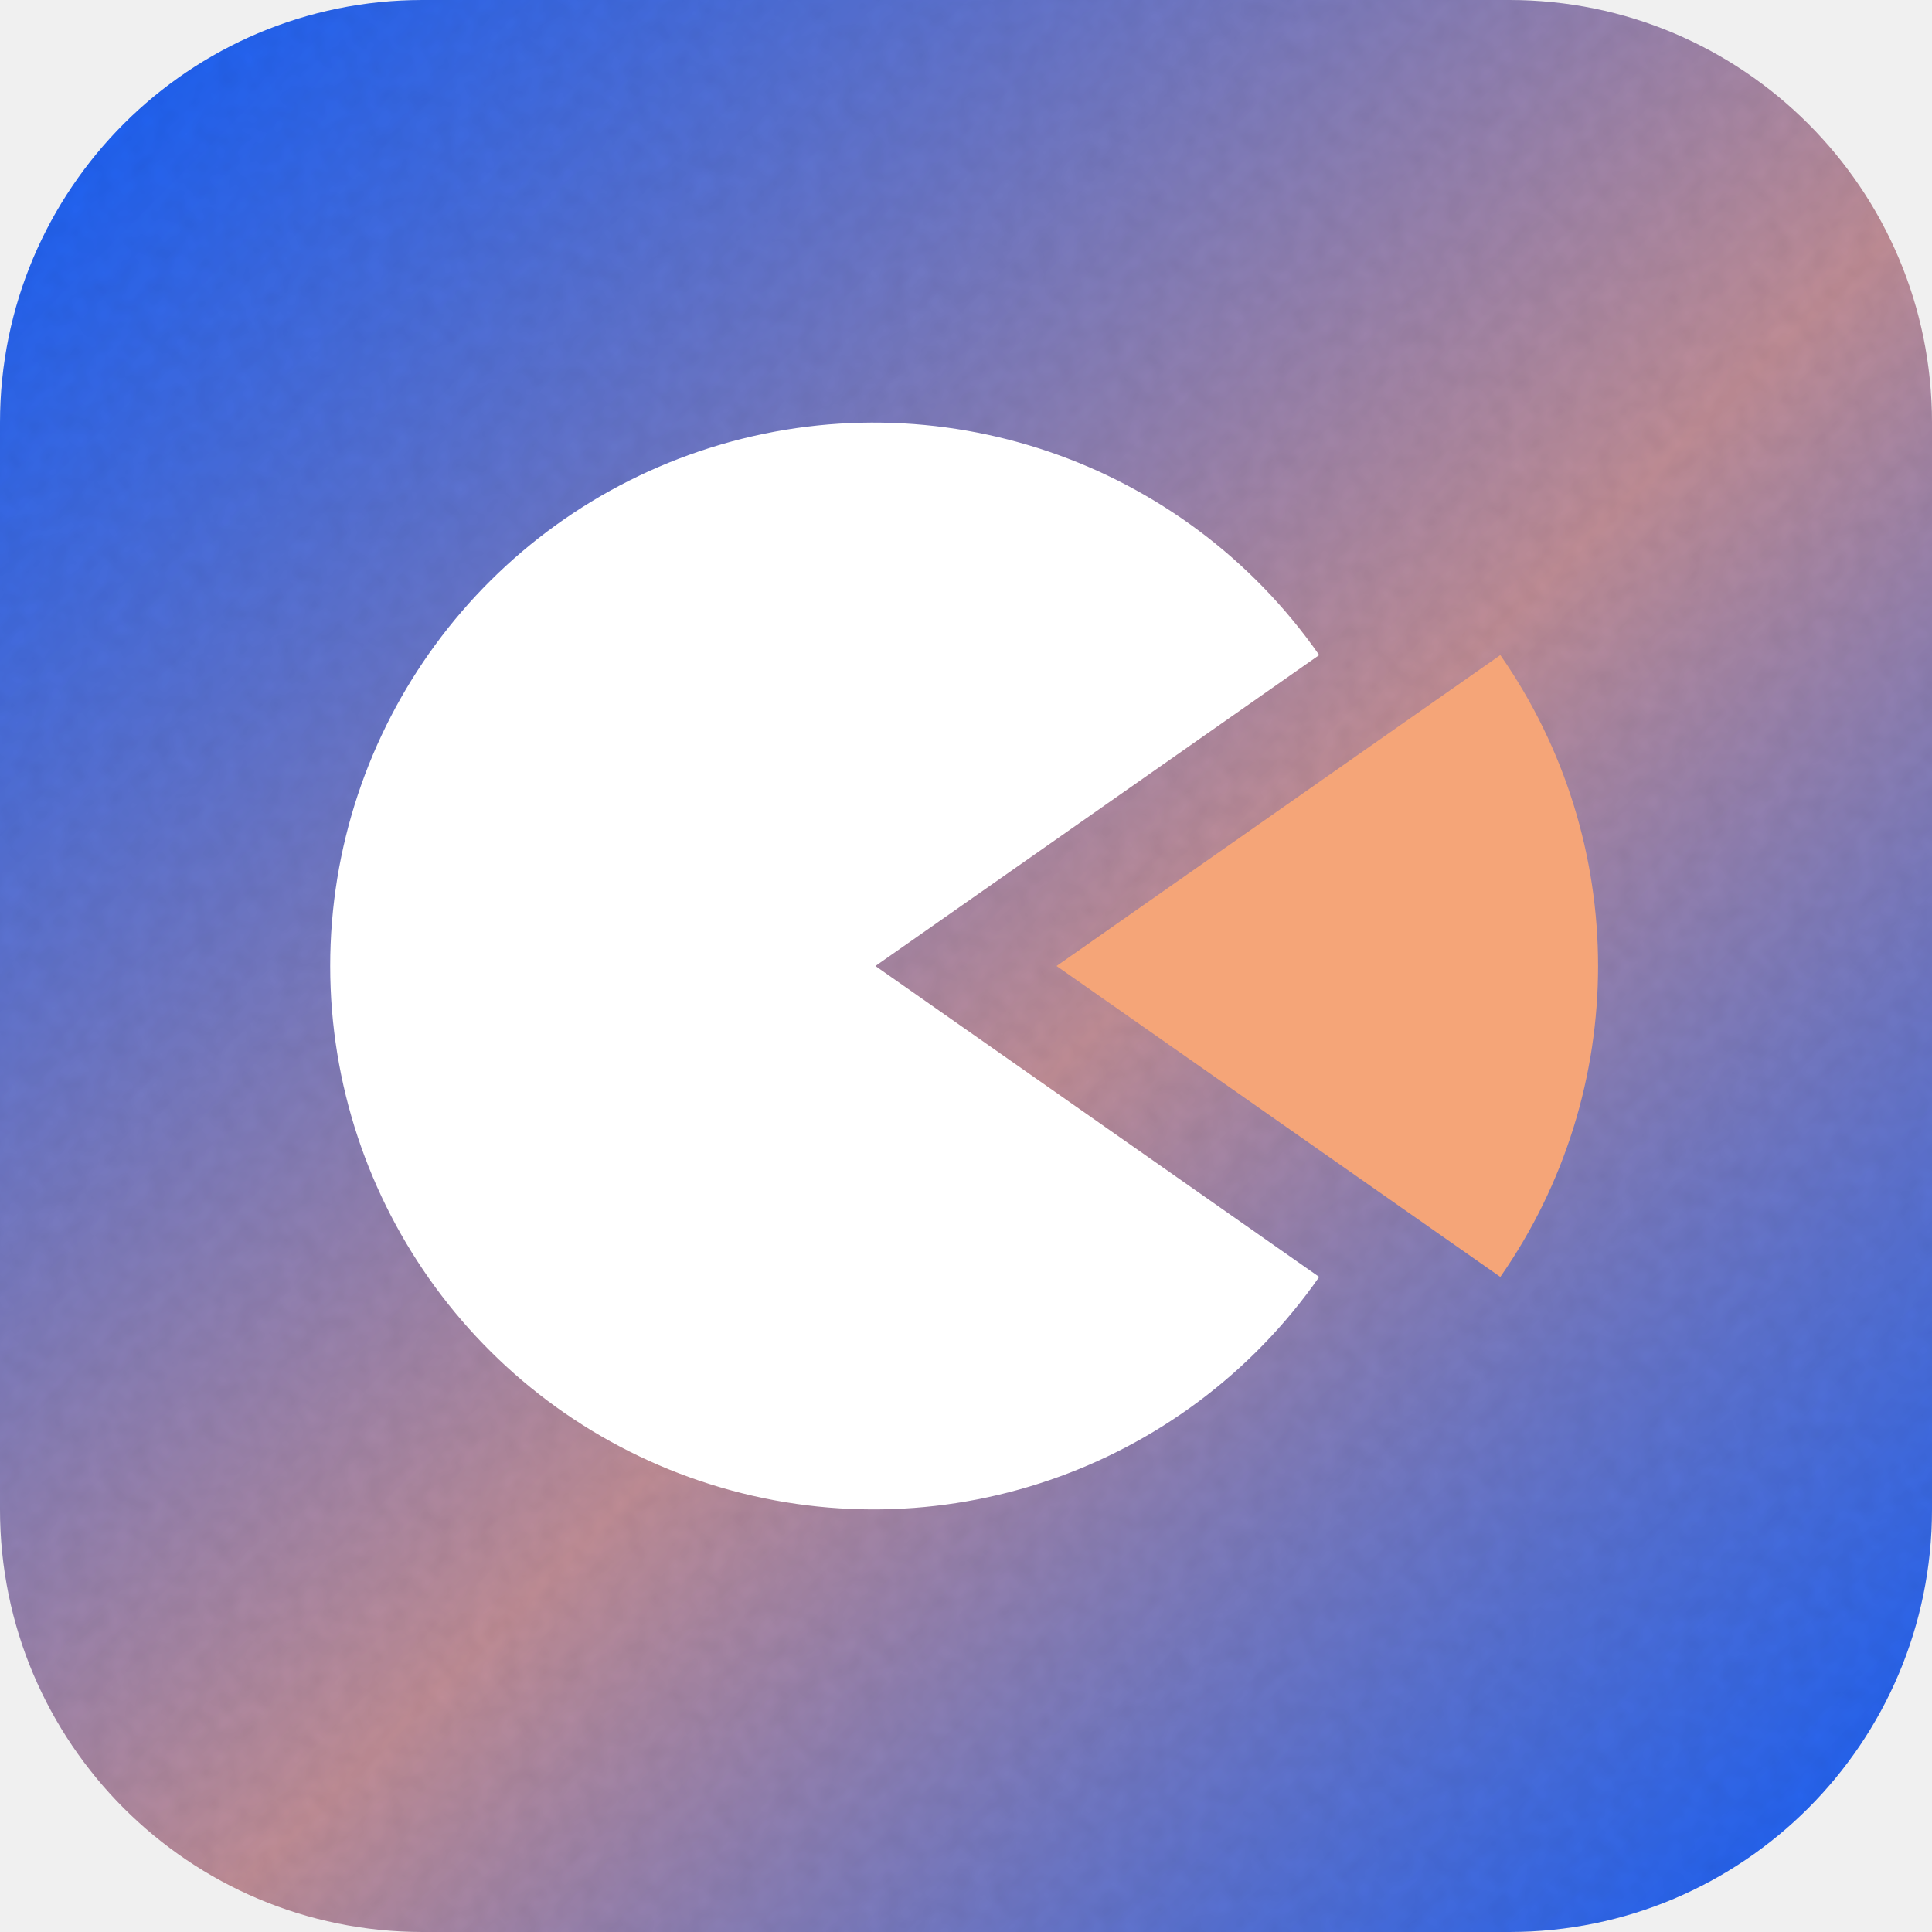
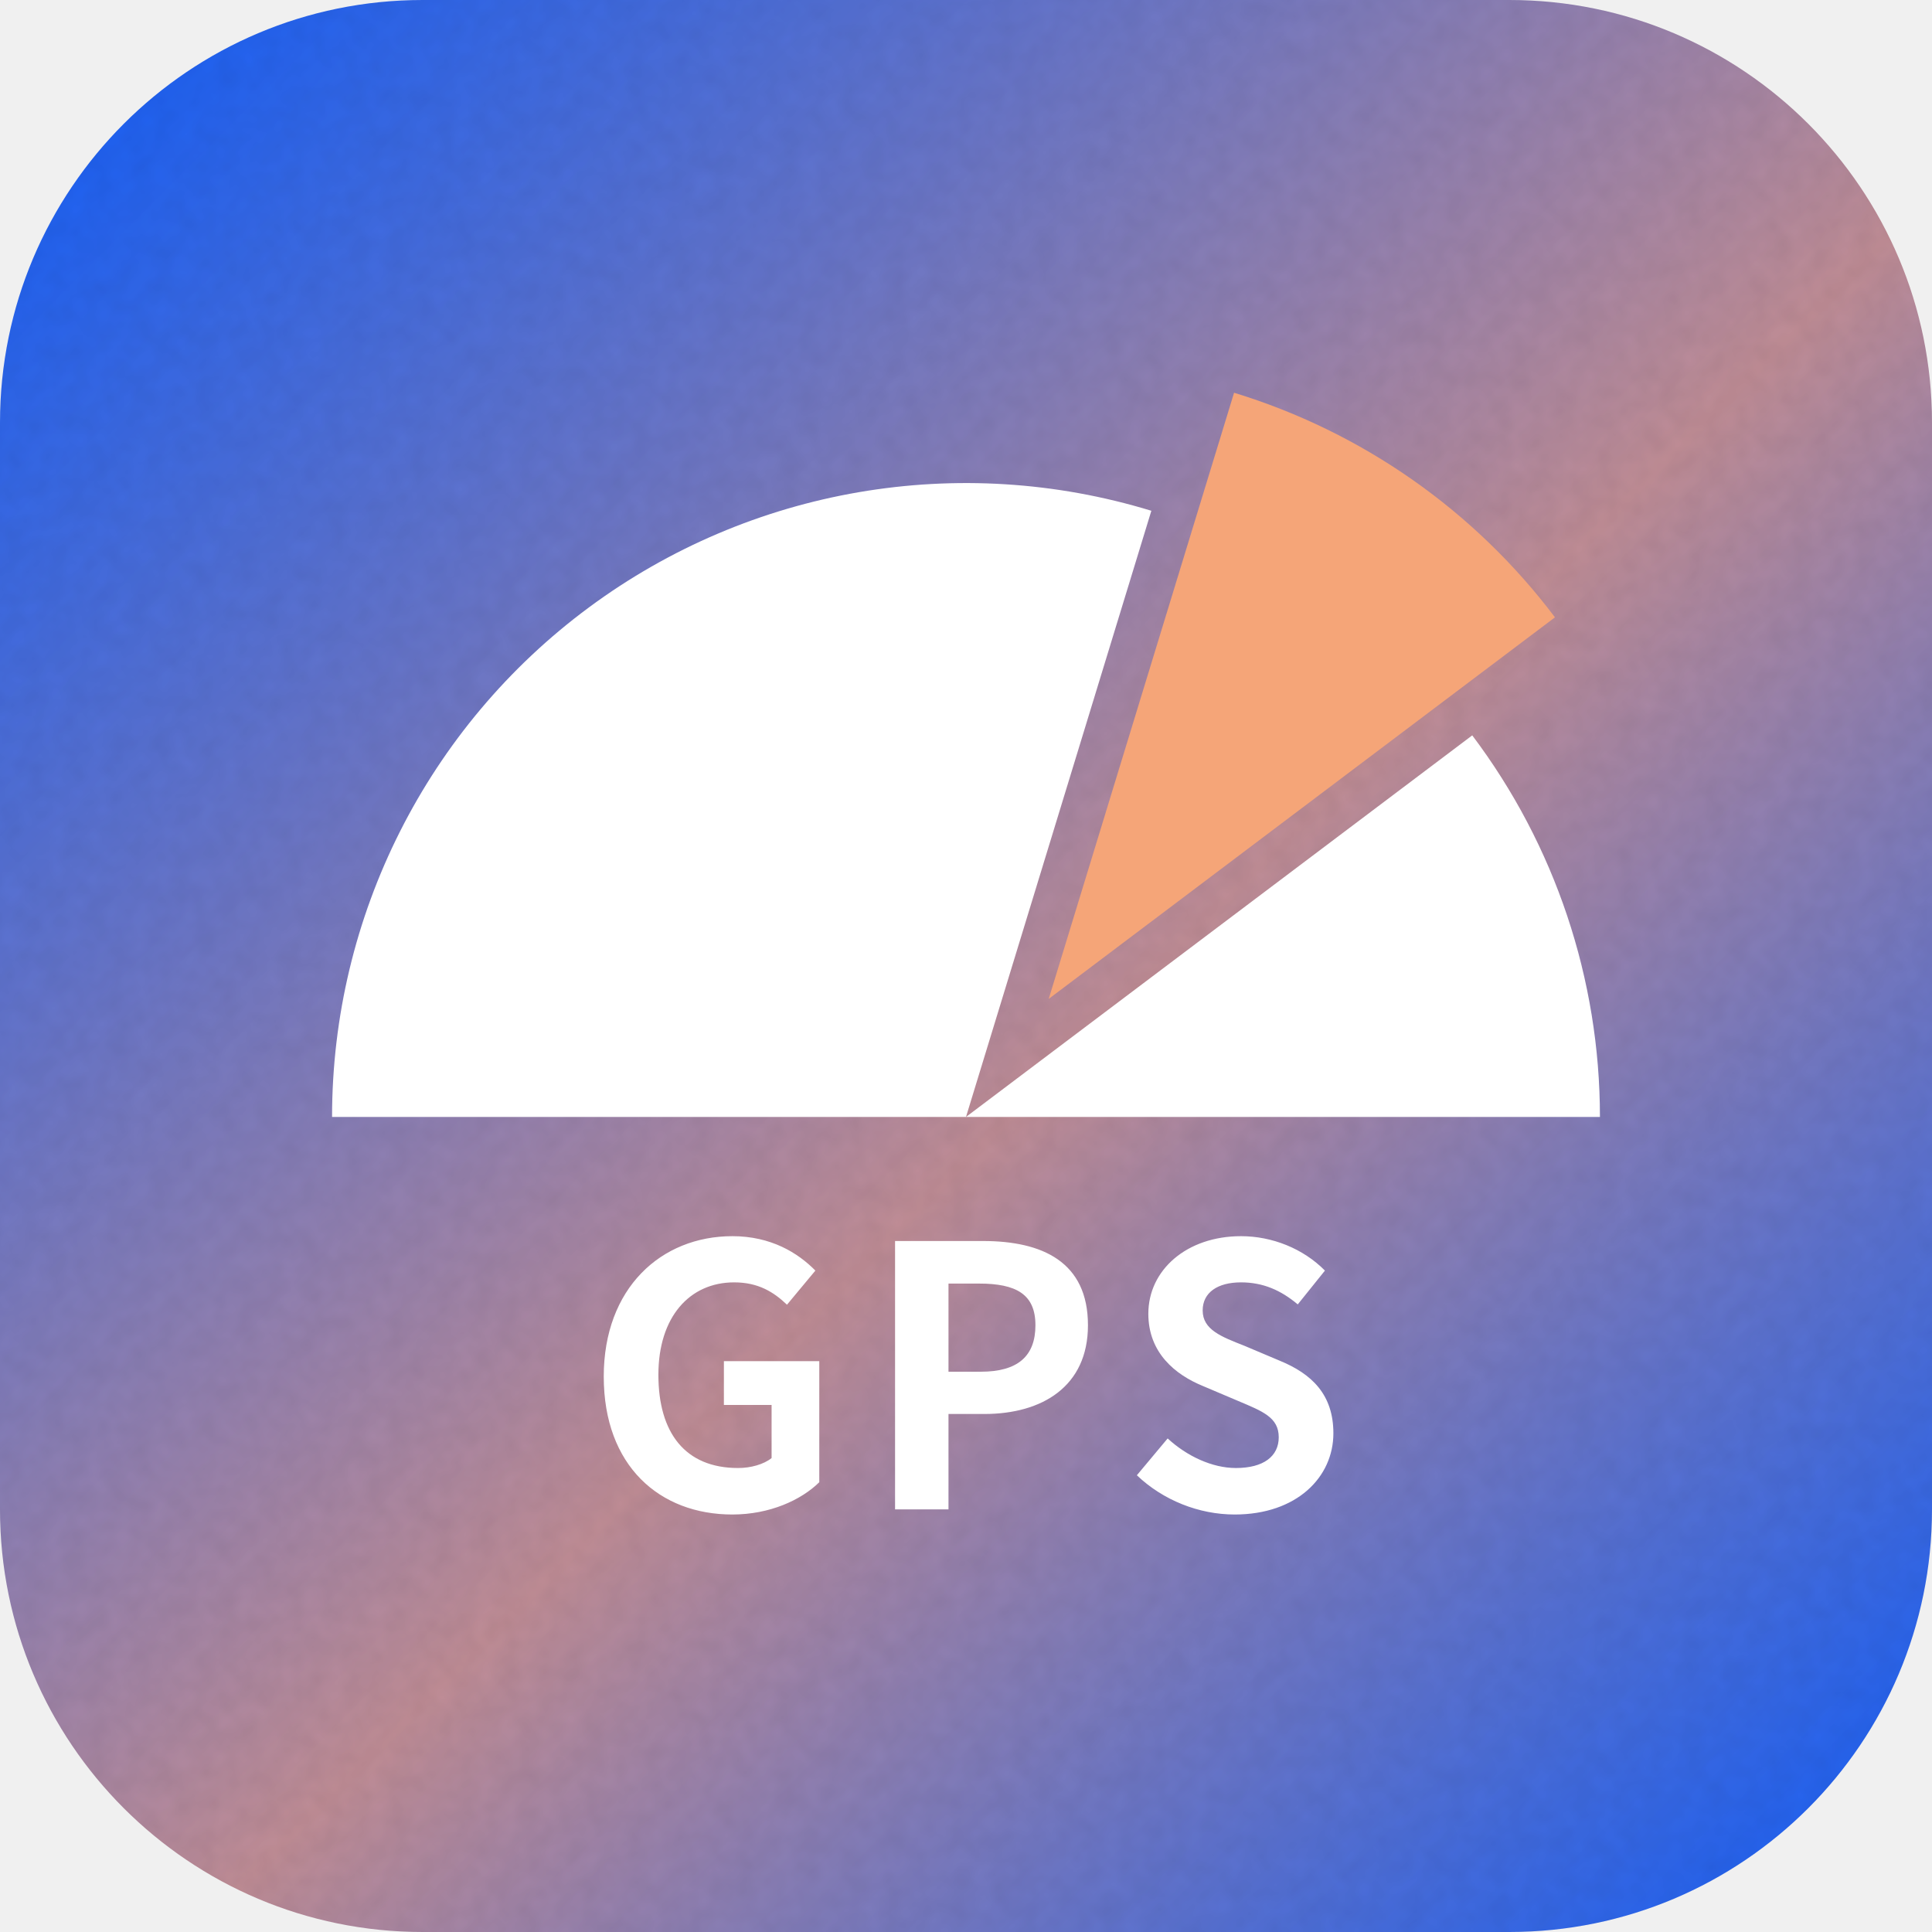
- <svg xmlns="http://www.w3.org/2000/svg" viewBox="0 0 64 64" width="256" height="256" role="img" aria-label="cvke app icon">
+ <svg xmlns="http://www.w3.org/2000/svg" viewBox="0 0 64 64" width="256" height="256" role="img" aria-label="CVKE GPS app icon">
  <defs>
    <linearGradient id="sweep" x1="0" y1="0" x2="1" y2="1">
      <stop offset="0" stop-color="#0a5cff" />
      <stop offset=".55" stop-color="#c08d96" />
      <stop offset="1" stop-color="#0a5cff" />
    </linearGradient>
    <filter id="grain" x="0" y="0" width="100%" height="100%">
      <feTurbulence type="fractalNoise" baseFrequency="1.4" numOctaves="2" stitchTiles="stitch" />
      <feColorMatrix values="0 0 0 0 0  0 0 0 0 0  0 0 0 0 0  0 0 0 .07 0" />
    </filter>
    <clipPath id="tile">
      <rect width="64" height="64" rx="14" />
    </clipPath>
  </defs>
  <g clip-path="url(#tile)">
    <rect width="64" height="64" fill="url(#sweep)" />
    <rect width="64" height="64" filter="url(#grain)" />
  </g>
-   <path fill="#ffffff" d="M29 32 L43.7 42.3 A18 18 0 1 1 43.7 21.7 Z" />
-   <path fill="#f5a578" d="M35 32 L49.7 21.7 A18 18 0 0 1 49.7 42.3 Z" />
+   <path fill="#ffffff" d="M32 37 L53 37 A21 21 0 0 0 48.77 24.36 Z M32 37 L38.14 16.92 A21 21 0 0 0 11 37 Z" />
+   <path fill="#f5a578" d="M34.74 33.09 L51.51 20.45 A21 21 0 0 0 40.88 13.01 Z" />
+   <path fill="#ffffff" d="M24.26 50.17C25.5 50.17 26.54 49.69 27.14 49.1V45.09H23.98V46.54H25.56V48.3C25.3 48.51 24.87 48.63 24.45 48.63C22.7 48.63 21.81 47.47 21.81 45.54C21.81 43.63 22.84 42.48 24.32 42.48C25.12 42.48 25.63 42.8 26.07 43.22L27.01 42.09C26.43 41.5 25.54 40.95 24.26 40.95C21.9 40.95 20 42.67 20 45.6C20 48.56 21.85 50.17 24.26 50.17Z M29.65 50H31.42V46.84H32.61C34.52 46.84 36.04 45.93 36.04 43.9C36.04 41.8 34.53 41.11 32.56 41.11H29.65ZM31.42 45.44V42.52H32.43C33.66 42.52 34.3 42.87 34.3 43.9C34.3 44.92 33.72 45.44 32.49 45.44Z M40.9 50.17C42.96 50.17 44.17 48.93 44.17 47.48C44.17 46.2 43.46 45.51 42.38 45.07L41.22 44.58C40.46 44.28 39.84 44.05 39.84 43.41C39.84 42.82 40.33 42.48 41.11 42.48C41.84 42.48 42.43 42.74 42.99 43.21L43.89 42.09C43.17 41.36 42.14 40.95 41.11 40.95C39.31 40.95 38.04 42.07 38.04 43.52C38.04 44.82 38.94 45.54 39.84 45.91L41.02 46.41C41.82 46.75 42.36 46.95 42.36 47.61C42.36 48.24 41.86 48.63 40.94 48.63C40.16 48.63 39.32 48.24 38.68 47.65L37.66 48.87C38.53 49.7 39.72 50.17 40.9 50.17Z" />
</svg>
